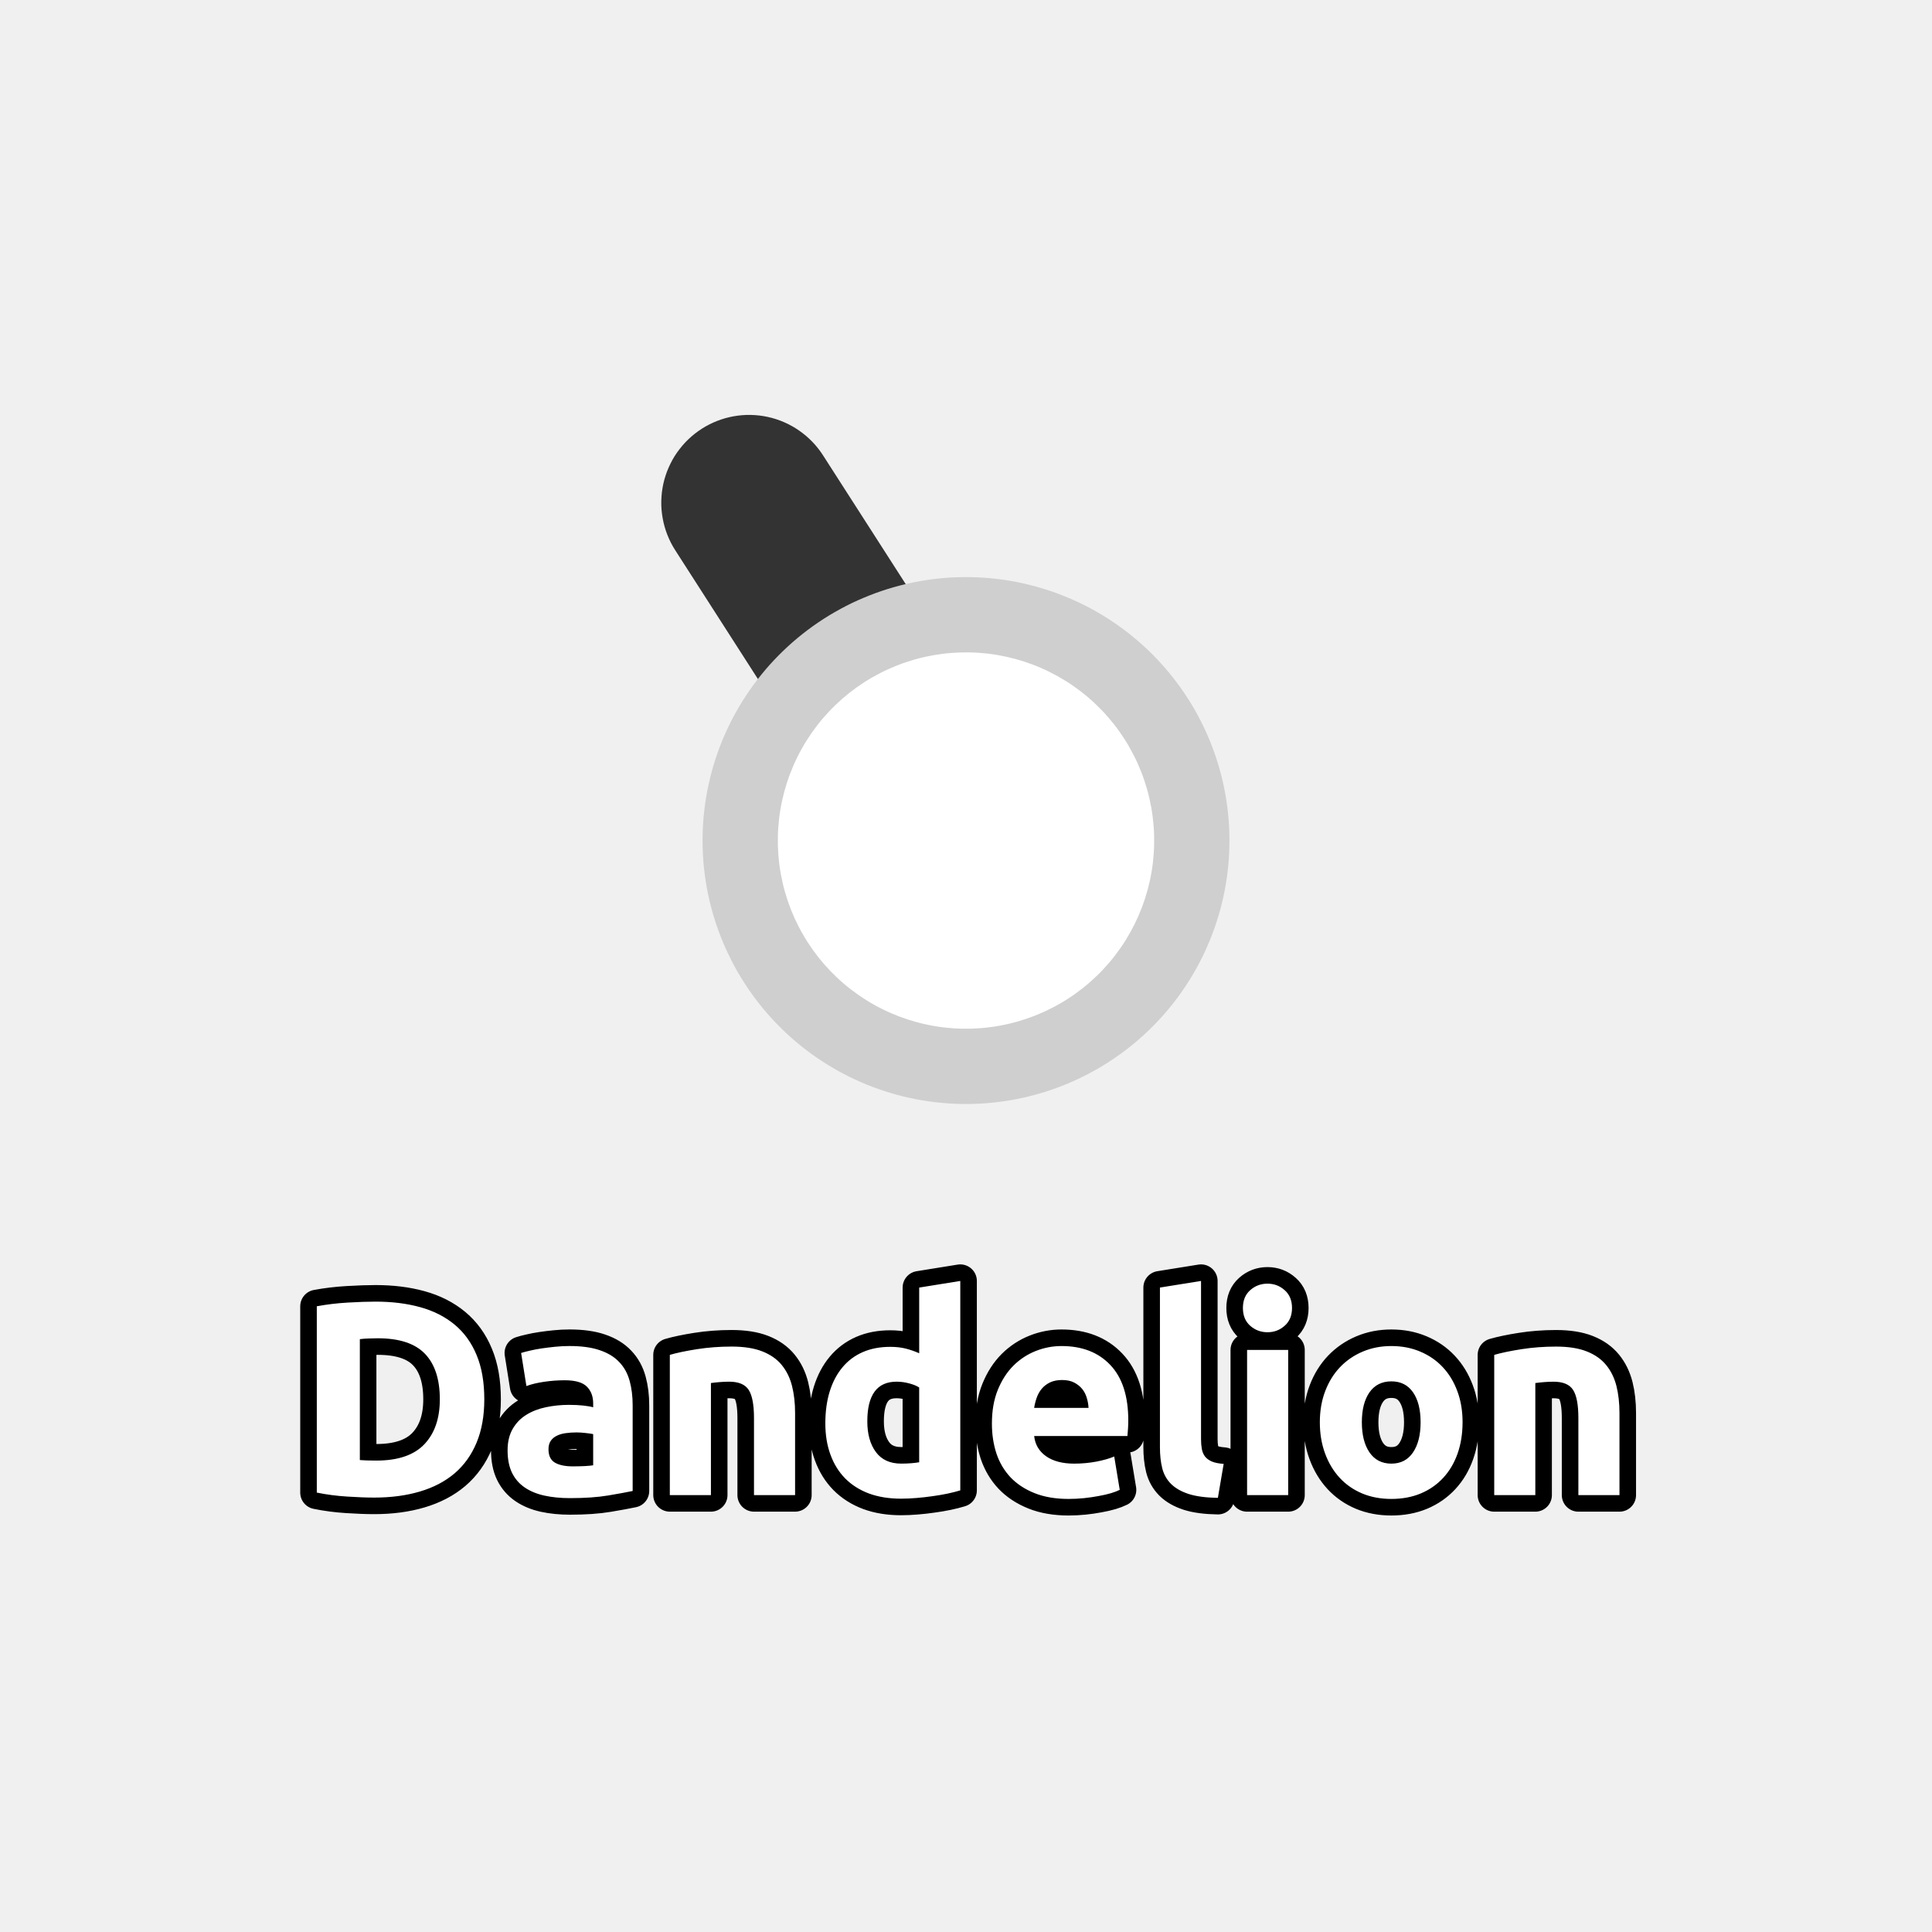
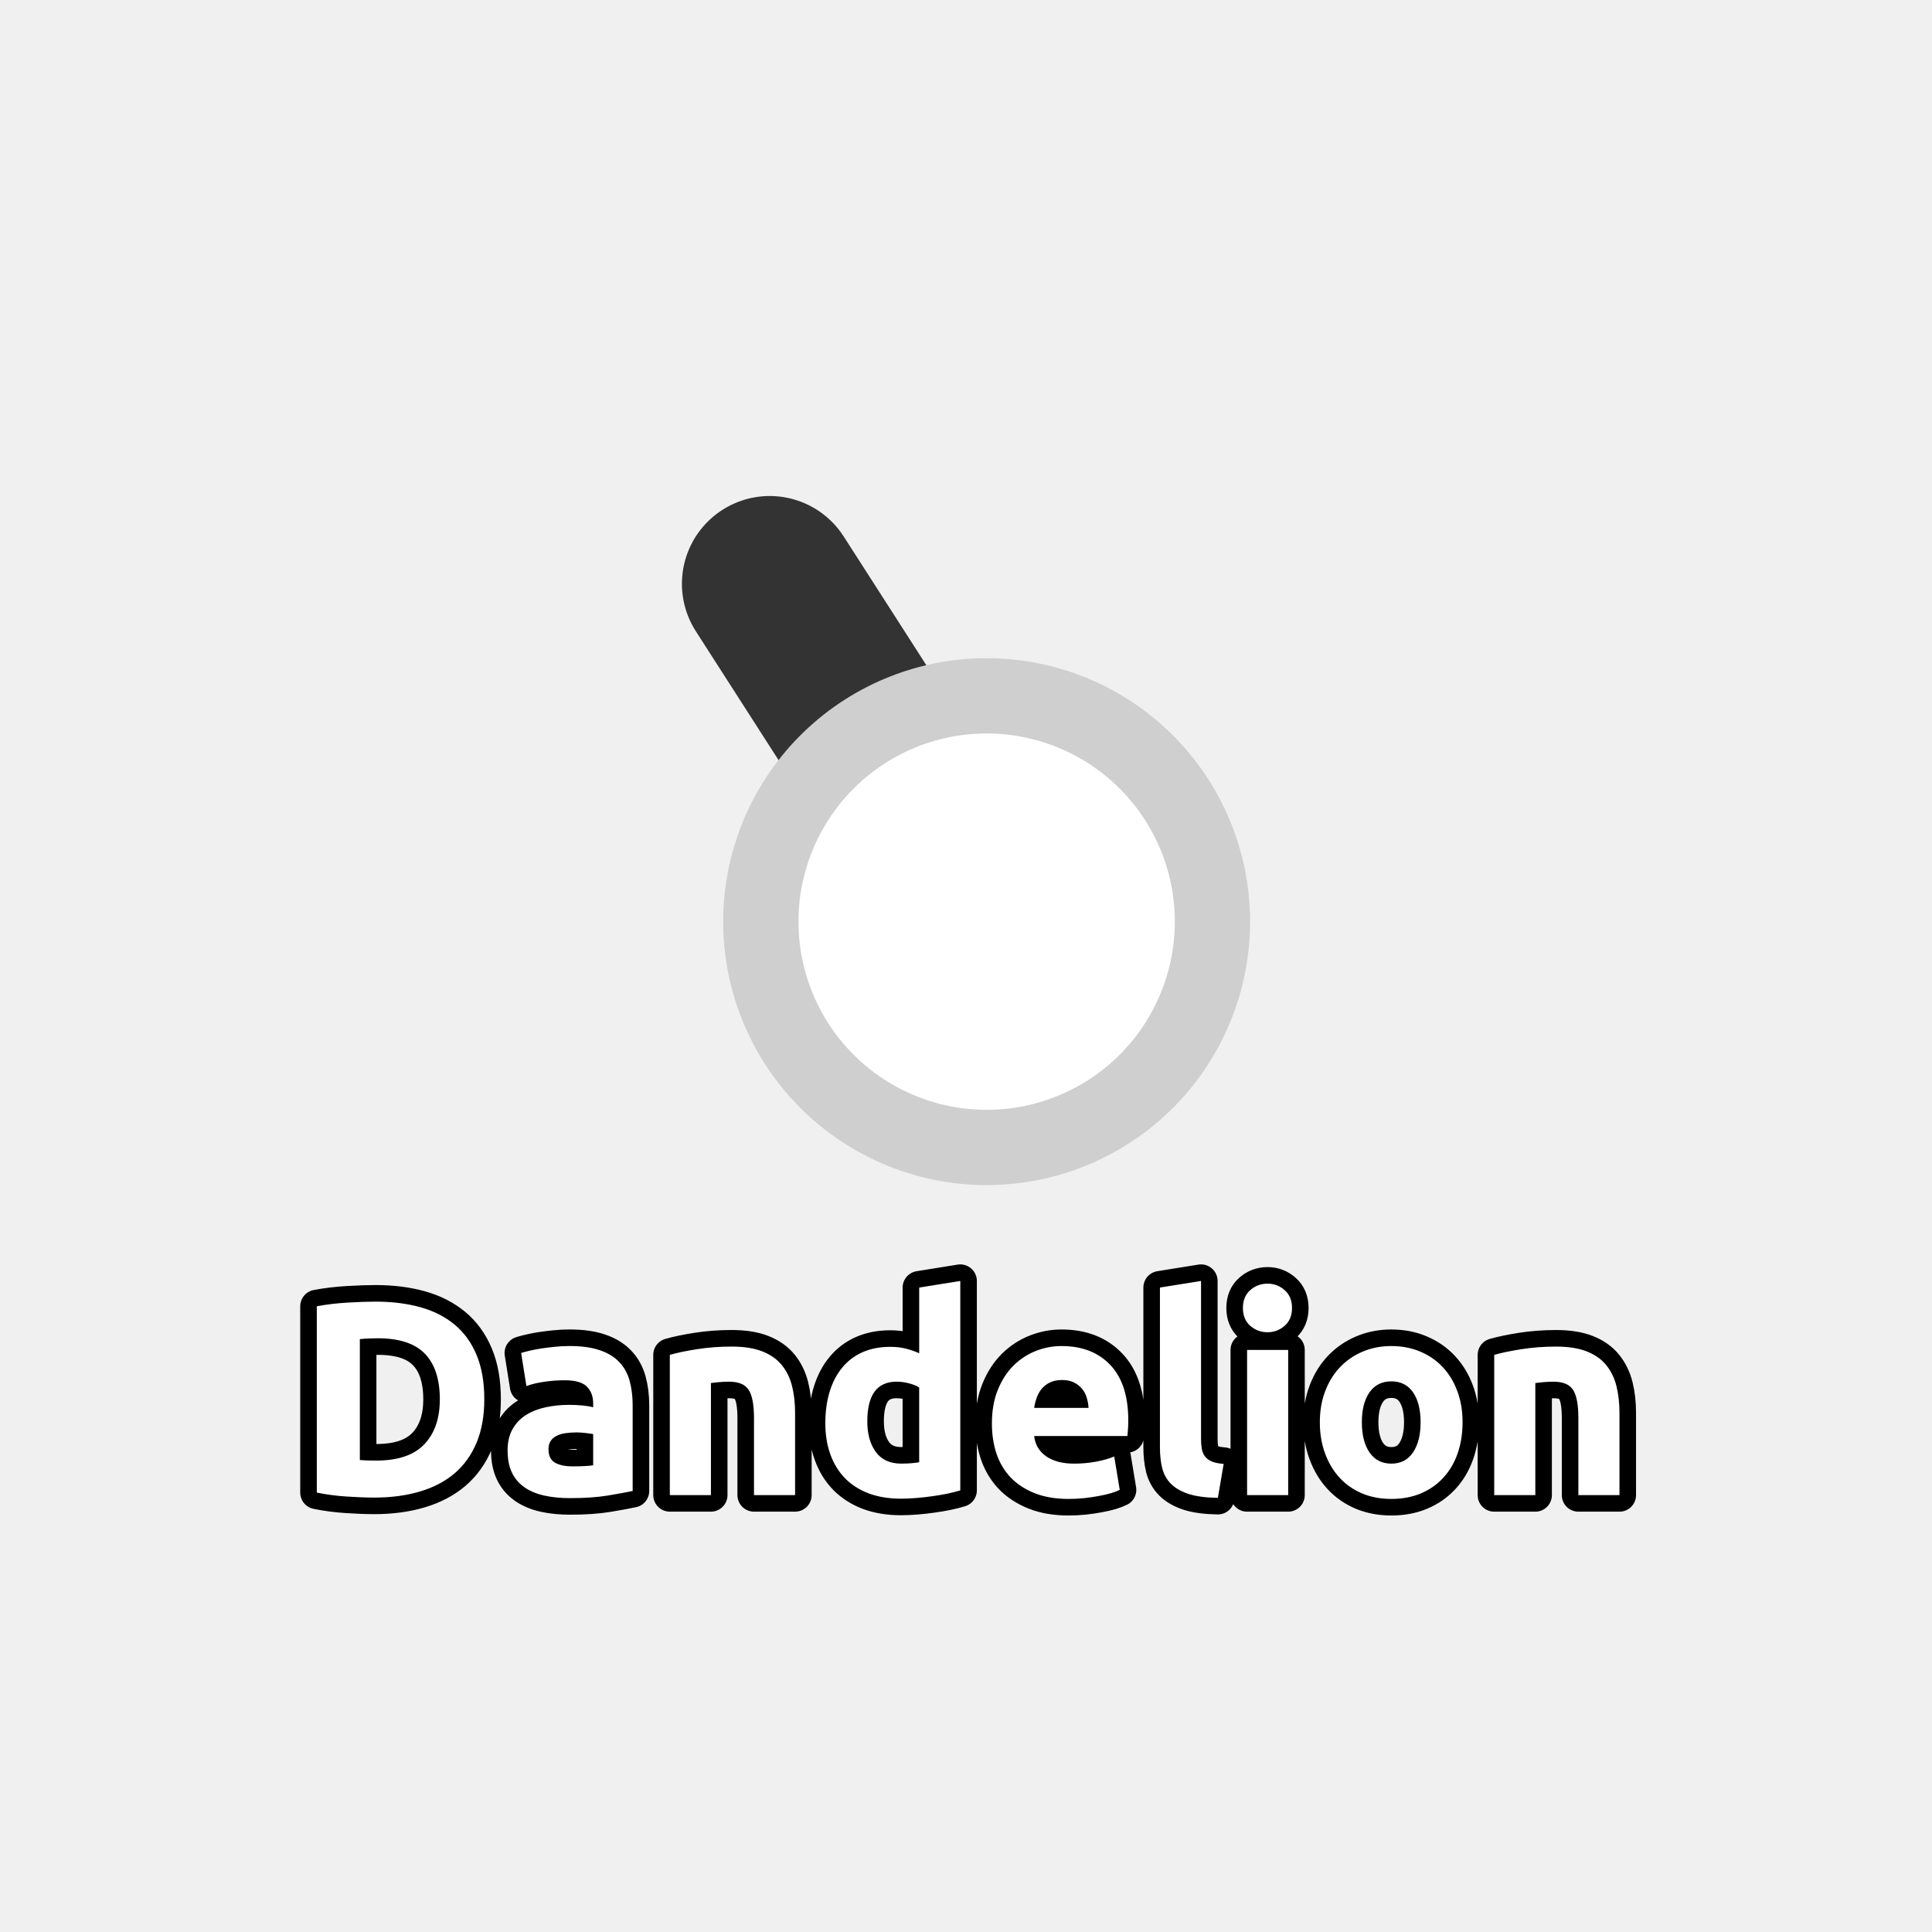
<svg xmlns="http://www.w3.org/2000/svg" viewBox="0 0 110 110">
-   <path fill="#333" d="m50.793 50.559-12.35-19.234q-.133-.207-.245-.425-.111-.22-.201-.448t-.157-.465-.11-.478-.064-.486-.015-.49.033-.49q.029-.244.08-.484.053-.24.129-.474.075-.234.174-.459t.217-.44.26-.416.3-.388.336-.358.37-.323.399-.285.425-.244q.219-.112.447-.202.23-.09.465-.157.237-.067.478-.11.242-.044.487-.064t.49-.015q.246.005.49.033.244.029.484.081t.474.128.459.174.44.218.415.26.39.299q.186.16.357.336t.323.37q.152.192.285.399l12.35 19.234q.132.206.244.425t.202.447.156.465.11.478.064.487.015.49-.033.49q-.028.244-.08.484t-.129.474-.173.458-.218.44-.26.416-.3.39q-.159.186-.336.357-.176.17-.37.322-.192.153-.398.285-.207.133-.426.245t-.447.202-.465.156-.478.111-.487.063-.49.015-.49-.033-.484-.08-.474-.128-.458-.174-.44-.218-.416-.26-.389-.3-.357-.335-.323-.37-.285-.4" />
-   <path fill="#cfcfcf" d="M63.105 60.48q-.31.198-.63.382-.319.183-.647.35-.328.168-.663.32-.336.151-.679.286-.342.134-.691.252-.35.118-.703.218-.355.1-.713.184-.36.083-.722.148t-.727.112q-.365.048-.732.077-.367.03-.736.041-.368.011-.736.005-.368-.007-.735-.032-.368-.025-.733-.067-.366-.043-.73-.104-.363-.06-.722-.139-.36-.078-.716-.174-.355-.096-.706-.21-.35-.113-.694-.243-.345-.13-.682-.278-.338-.147-.668-.31-.33-.164-.651-.343-.322-.18-.634-.375t-.615-.405-.594-.435-.572-.463-.549-.491-.523-.518-.498-.542-.47-.566q-.23-.29-.443-.589-.214-.3-.413-.61t-.383-.628-.35-.648-.32-.663q-.15-.336-.286-.679-.134-.342-.252-.691-.118-.35-.218-.703-.1-.355-.184-.713-.082-.36-.148-.722t-.112-.727q-.048-.365-.077-.732-.03-.367-.04-.735-.012-.369-.005-.737.006-.368.031-.735.025-.368.068-.733.042-.366.103-.73.06-.362.14-.722.078-.36.173-.716.096-.355.21-.705t.243-.695q.13-.345.278-.682.147-.338.31-.668.164-.33.343-.651.18-.322.375-.634t.405-.615.435-.594.463-.572.491-.548q.253-.269.518-.524.265-.256.542-.498t.566-.47q.29-.23.589-.443.3-.214.61-.413t.629-.382.647-.352.663-.319q.336-.15.679-.285.342-.135.691-.253.35-.118.703-.218.355-.1.713-.183.36-.083.722-.149t.727-.112q.365-.048.732-.077.367-.03.736-.04.368-.012.736-.005.368.006.735.031.368.025.733.068.366.042.73.103.363.06.722.14.36.078.716.174.355.096.706.209.35.113.694.244.345.13.682.277t.668.31.651.344q.322.179.634.374t.615.405.594.435.572.464.549.49.523.518.498.542q.243.278.47.566.23.29.443.589.214.3.413.61t.383.629.35.647.32.663q.15.336.286.679.134.342.252.691.118.35.218.704t.184.713q.082.358.148.72.065.363.112.728.048.365.077.733.03.367.04.735.012.368.005.736-.006.368-.031.735-.025.368-.068.734-.042.365-.103.728-.06.364-.14.723-.078.36-.173.716-.096.355-.21.706-.113.35-.243.694-.13.345-.278.682-.147.338-.31.668-.164.33-.343.651-.18.322-.375.634t-.405.615-.435.594-.463.572-.491.549-.518.523-.542.498-.566.47q-.29.23-.589.443-.3.214-.61.413" />
-   <path fill="#fff" d="M60.789 56.873q-.221.142-.45.273-.227.131-.462.25-.234.12-.474.229-.24.108-.484.204-.245.096-.494.18-.25.084-.502.156-.253.072-.51.131-.256.06-.515.106-.259.047-.52.08-.26.034-.523.055-.262.021-.525.03-.263.007-.526.003-.263-.005-.525-.023t-.524-.048q-.26-.03-.52-.074-.26-.043-.517-.1-.257-.055-.51-.124-.255-.069-.505-.15t-.496-.173q-.246-.094-.487-.199t-.477-.222q-.236-.116-.465-.245-.23-.128-.453-.267-.223-.14-.44-.29-.215-.15-.423-.31-.209-.16-.41-.331-.2-.17-.391-.35-.192-.181-.374-.37-.183-.19-.356-.388t-.336-.404-.316-.42q-.153-.215-.295-.436t-.273-.45q-.131-.227-.25-.462-.12-.234-.229-.473-.108-.24-.204-.485t-.18-.494-.156-.502-.131-.51-.106-.515-.08-.52q-.034-.26-.055-.523-.021-.262-.03-.525-.007-.262-.002-.525.004-.263.022-.526.018-.262.048-.524.03-.26.074-.52.043-.26.1-.517.056-.257.124-.51.069-.254.15-.505.08-.25.174-.496t.198-.487.222-.477q.116-.236.245-.465.128-.23.267-.453.14-.223.29-.439t.31-.424q.16-.209.331-.409.17-.2.35-.392.181-.191.37-.374.19-.183.388-.356t.404-.336.42-.316q.215-.153.436-.295t.45-.273q.227-.13.462-.25.234-.12.474-.228t.484-.205.494-.18.502-.156.51-.13q.256-.06.515-.107.259-.046.52-.08.26-.034.523-.055.262-.021.525-.03.263-.007.526-.002.263.004.525.022t.524.048q.26.03.52.074t.517.1.51.124q.255.069.505.15t.496.174.487.198.477.222.465.245.453.267.44.29.423.31.41.331.391.351.374.37.356.387.336.404.316.42.295.436.273.45.25.462.229.474.204.484.18.494.156.503.131.509.106.515.08.52.055.523.03.525q.007.263.002.526-.004.263-.022.525t-.048.524q-.03.26-.074.52-.043.26-.1.517-.056.257-.124.51-.069.255-.15.505t-.174.496-.198.487-.222.477-.245.465-.267.453-.29.44-.31.424-.331.408-.35.392-.37.374-.388.356-.404.336-.42.316-.436.295" />
+   <path fill="#333" d="m50.793 50.559-12.35-19.234q-.133-.207-.245-.425-.111-.22-.201-.448t-.157-.465-.11-.478-.064-.486-.015-.49.033-.49q.029-.244.08-.484.053-.24.129-.474.075-.234.174-.459t.217-.44.26-.416.3-.388.336-.358.37-.323.399-.285.425-.244q.219-.112.447-.202.23-.09.465-.157.237-.067.478-.11.242-.044.487-.064t.49-.015q.246.005.49.033.244.029.484.081t.474.128.459.174.44.218.415.26.39.299q.186.16.357.336t.323.37q.152.192.285.399l12.35 19.234q.132.206.244.425t.202.447.156.465.11.478.064.487.015.49-.033.49q-.028.244-.08.484t-.129.474-.173.458-.218.44-.26.416-.3.39q-.159.186-.336.357-.176.17-.37.322-.192.153-.398.285-.207.133-.426.245t-.447.202-.465.156-.478.111-.487.063-.49.015-.49-.033-.484-.08-.474-.128-.458-.174-.44-.218-.416-.26-.389-.3-.357-.335-.323-.37-.285-.4" transform="translate(1.175 4.617)" />
+   <path fill="#cfcfcf" d="M63.105 60.48q-.31.198-.63.382-.319.183-.647.35-.328.168-.663.32-.336.151-.679.286-.342.134-.691.252-.35.118-.703.218-.355.1-.713.184-.36.083-.722.148t-.727.112q-.365.048-.732.077-.367.03-.736.041-.368.011-.736.005-.368-.007-.735-.032-.368-.025-.733-.067-.366-.043-.73-.104-.363-.06-.722-.139-.36-.078-.716-.174-.355-.096-.706-.21-.35-.113-.694-.243-.345-.13-.682-.278-.338-.147-.668-.31-.33-.164-.651-.343-.322-.18-.634-.375t-.615-.405-.594-.435-.572-.463-.549-.491-.523-.518-.498-.542-.47-.566q-.23-.29-.443-.589-.214-.3-.413-.61t-.383-.628-.35-.648-.32-.663q-.15-.336-.286-.679-.134-.342-.252-.691-.118-.35-.218-.703-.1-.355-.184-.713-.082-.36-.148-.722t-.112-.727q-.048-.365-.077-.732-.03-.367-.04-.735-.012-.369-.005-.737.006-.368.031-.735.025-.368.068-.733.042-.366.103-.73.06-.362.14-.722.078-.36.173-.716.096-.355.21-.705t.243-.695q.13-.345.278-.682.147-.338.31-.668.164-.33.343-.651.18-.322.375-.634t.405-.615.435-.594.463-.572.491-.548q.253-.269.518-.524.265-.256.542-.498t.566-.47q.29-.23.589-.443.3-.214.61-.413t.629-.382.647-.352.663-.319q.336-.15.679-.285.342-.135.691-.253.35-.118.703-.218.355-.1.713-.183.36-.083.722-.149t.727-.112q.365-.048.732-.077.367-.03.736-.04.368-.012.736-.005.368.006.735.031.368.025.733.068.366.042.73.103.363.06.722.14.36.078.716.174.355.096.706.209.35.113.694.244.345.13.682.277t.668.31.651.344q.322.179.634.374t.615.405.594.435.572.464.549.49.523.518.498.542q.243.278.47.566.23.29.443.589.214.3.413.61t.383.629.35.647.32.663q.15.336.286.679.134.342.252.691.118.35.218.704t.184.713q.082.358.148.72.065.363.112.728.048.365.077.733.03.367.04.735.012.368.005.736-.006.368-.031.735-.025.368-.068.734-.042.365-.103.728-.06.364-.14.723-.078.36-.173.716-.096.355-.21.706-.113.35-.243.694-.13.345-.278.682-.147.338-.31.668-.164.33-.343.651-.18.322-.375.634t-.405.615-.435.594-.463.572-.491.549-.518.523-.542.498-.566.47q-.29.23-.589.443-.3.214-.61.413" transform="translate(1.175 4.617)" />
+   <path fill="#fff" d="M60.789 56.873q-.221.142-.45.273-.227.131-.462.25-.234.12-.474.229-.24.108-.484.204-.245.096-.494.18-.25.084-.502.156-.253.072-.51.131-.256.06-.515.106-.259.047-.52.08-.26.034-.523.055-.262.021-.525.03-.263.007-.526.003-.263-.005-.525-.023t-.524-.048q-.26-.03-.52-.074-.26-.043-.517-.1-.257-.055-.51-.124-.255-.069-.505-.15t-.496-.173q-.246-.094-.487-.199t-.477-.222q-.236-.116-.465-.245-.23-.128-.453-.267-.223-.14-.44-.29-.215-.15-.423-.31-.209-.16-.41-.331-.2-.17-.391-.35-.192-.181-.374-.37-.183-.19-.356-.388t-.336-.404-.316-.42q-.153-.215-.295-.436t-.273-.45q-.131-.227-.25-.462-.12-.234-.229-.473-.108-.24-.204-.485t-.18-.494-.156-.502-.131-.51-.106-.515-.08-.52q-.034-.26-.055-.523-.021-.262-.03-.525-.007-.262-.002-.525.004-.263.022-.526.018-.262.048-.524.03-.26.074-.52.043-.26.1-.517.056-.257.124-.51.069-.254.15-.505.08-.25.174-.496t.198-.487.222-.477q.116-.236.245-.465.128-.23.267-.453.14-.223.29-.439t.31-.424q.16-.209.331-.409.17-.2.35-.392.181-.191.37-.374.19-.183.388-.356t.404-.336.42-.316q.215-.153.436-.295t.45-.273q.227-.13.462-.25.234-.12.474-.228t.484-.205.494-.18.502-.156.51-.13q.256-.06.515-.107.259-.046.52-.08.26-.034.523-.055.262-.021.525-.03.263-.007.526-.002.263.004.525.022t.524.048q.26.03.52.074t.517.1.51.124q.255.069.505.15t.496.174.487.198.477.222.465.245.453.267.44.29.423.31.41.331.391.351.374.37.356.387.336.404.316.42.295.436.273.45.25.462.229.474.204.484.18.494.156.503.131.509.106.515.08.52.055.523.03.525q.007.263.002.526-.004.263-.022.525t-.048.524q-.03.26-.074.52-.043.26-.1.517-.056.257-.124.51-.069.255-.15.505t-.174.496-.198.487-.222.477-.245.465-.267.453-.29.44-.31.424-.331.408-.35.392-.37.374-.388.356-.404.336-.42.316-.436.295" transform="translate(1.175 4.617)" />
  <path fill="none" stroke="#000" stroke-linecap="round" stroke-linejoin="round" stroke-width="1.886" d="M20.488 83.129q.173.015.4.023.226.007.54.007 1.842 0 2.728-.924.886-.929.886-2.563 0-1.715-.848-2.594-.848-.882-2.685-.882-.253 0-.522.012-.265.007-.499.038zm7.086-3.457q0 1.412-.44 2.467-.438 1.051-1.248 1.745-.81.69-1.976 1.036-1.162.346-2.605.346-.66 0-1.542-.058-.878-.054-1.726-.226V74.374q.848-.158 1.765-.211.92-.054 1.58-.054 1.4 0 2.54.315 1.14.314 1.957.99t1.254 1.73q.441 1.05.441 2.528m5.036 3.817q.346 0 .66-.015.315-.016.503-.046v-1.776q-.142-.031-.426-.062-.28-.034-.518-.034-.33 0-.622.042-.287.038-.51.15-.219.107-.345.295-.123.188-.123.472 0 .548.368.763.369.211 1.013.211m-.188-6.852q1.036 0 1.727.238.694.234 1.108.675.419.438.591 1.067.173.629.173 1.4v4.873q-.503.107-1.4.257-.894.15-2.168.15-.802 0-1.454-.143-.652-.142-1.124-.464t-.725-.84q-.25-.518-.25-1.274 0-.721.292-1.224.291-.502.779-.802.487-.299 1.116-.43.63-.133 1.305-.133.452 0 .805.038.357.038.576.1v-.22q0-.598-.361-.958-.36-.36-1.258-.36-.595 0-1.178.087-.583.085-1.005.242l-.3-1.884q.204-.065.51-.134.308-.073.668-.126t.76-.093q.403-.042.813-.042m5.715.503q.594-.173 1.538-.322t1.98-.15q1.055 0 1.753.276t1.105.779q.41.503.583 1.193t.173 1.539v4.669h-2.34v-4.386q0-1.131-.3-1.6-.3-.471-1.116-.471-.25 0-.534.023-.283.023-.502.054v6.38h-2.34zm11.244 3.786q0 1.086.487 1.746t1.446.66q.315 0 .58-.023.268-.023.44-.054v-4.258q-.218-.142-.575-.234-.353-.096-.713-.096-1.665 0-1.665 2.26m5.294 3.929q-.315.096-.725.184-.407.085-.856.146-.445.065-.909.103-.464.039-.886.039-1.024 0-1.826-.295-.798-.3-1.35-.856-.55-.56-.84-1.354-.292-.794-.292-1.784 0-1.005.249-1.815.253-.81.725-1.373.472-.568 1.155-.867.687-.3 1.565-.3.487 0 .871.096.388.096.779.269v-3.74l2.34-.377zm1.8-3.802q0-1.101.338-1.926t.886-1.373q.553-.549 1.266-.833.718-.284 1.473-.284 1.758 0 2.778 1.078 1.024 1.075 1.024 3.165 0 .204-.015.45-.015.241-.034.429h-5.31q.077.725.675 1.15.599.423 1.604.423.644 0 1.262-.115.621-.12 1.017-.292l.314 1.9q-.188.095-.502.191-.315.092-.703.161-.383.073-.824.12-.438.045-.879.045-1.116 0-1.941-.33t-1.37-.901q-.54-.576-.802-1.358-.257-.787-.257-1.7m5.502-.894q-.015-.3-.104-.583-.084-.284-.264-.503-.18-.218-.457-.36-.276-.142-.683-.142-.395 0-.679.134-.28.134-.468.353t-.292.51-.15.591zm7.364 5.122q-1.02-.016-1.658-.219-.637-.207-1.009-.575-.368-.369-.502-.894-.13-.53-.13-1.19v-9.096l2.34-.376v9.004q0 .311.045.564.05.254.18.426.135.173.385.284.253.108.678.138zm4.003-.157h-2.34V76.86h2.34zm.218-10.654q0 .644-.418 1.012-.414.369-.978.369-.568 0-.986-.369-.414-.368-.414-1.012 0-.645.414-1.013.418-.372.986-.372.564 0 .978.372.418.368.418 1.013m9.71 6.506q0 .975-.284 1.784-.284.806-.817 1.381-.533.576-1.281.89-.745.311-1.673.311-.91 0-1.657-.31-.749-.315-1.282-.89-.533-.576-.832-1.382-.3-.81-.3-1.784t.307-1.776.848-1.366q.545-.568 1.29-.882.748-.315 1.626-.315.898 0 1.642.315.748.314 1.281.882.534.564.833 1.366.3.802.3 1.776m-2.39 0q0-1.085-.433-1.707-.43-.621-1.232-.621t-1.243.621q-.437.622-.437 1.707 0 1.082.437 1.72.441.636 1.243.636t1.232-.637q.433-.637.433-1.719m4.192-3.836q.594-.173 1.538-.322t1.98-.15q1.055 0 1.753.276t1.105.779q.41.503.583 1.193.172.69.172 1.539v4.669h-2.34v-4.386q0-1.131-.299-1.6-.3-.471-1.116-.471-.25 0-.534.023t-.502.054v6.38h-2.34z" />
  <path fill="#fff" d="M20.488 83.129q.173.015.4.023.226.007.54.007 1.842 0 2.728-.924.886-.929.886-2.563 0-1.715-.848-2.594-.848-.882-2.685-.882-.253 0-.522.012-.265.007-.499.038zm7.086-3.457q0 1.412-.44 2.467-.438 1.051-1.248 1.745-.81.69-1.976 1.036-1.162.346-2.605.346-.66 0-1.542-.058-.878-.054-1.726-.226V74.374q.848-.158 1.765-.211.92-.054 1.58-.054 1.4 0 2.54.315 1.14.314 1.957.99t1.254 1.73q.441 1.05.441 2.528m5.036 3.817q.346 0 .66-.015.315-.016.503-.046v-1.776q-.142-.031-.426-.062-.28-.034-.518-.034-.33 0-.622.042-.287.038-.51.15-.219.107-.345.295-.123.188-.123.472 0 .548.368.763.369.211 1.013.211m-.188-6.852q1.036 0 1.727.238.694.234 1.108.675.419.438.591 1.067.173.629.173 1.4v4.873q-.503.107-1.4.257-.894.15-2.168.15-.802 0-1.454-.143-.652-.142-1.124-.464t-.725-.84q-.25-.518-.25-1.274 0-.721.292-1.224.291-.502.779-.802.487-.299 1.116-.43.63-.133 1.305-.133.452 0 .805.038.357.038.576.1v-.22q0-.598-.361-.958-.36-.36-1.258-.36-.595 0-1.178.087-.583.085-1.005.242l-.3-1.884q.204-.065.51-.134.308-.073.668-.126t.76-.093q.403-.042.813-.042m5.715.503q.594-.173 1.538-.322t1.98-.15q1.055 0 1.753.276t1.105.779q.41.503.583 1.193t.173 1.539v4.669h-2.34v-4.386q0-1.131-.3-1.6-.3-.471-1.116-.471-.25 0-.534.023-.283.023-.502.054v6.38h-2.34zm11.244 3.786q0 1.086.487 1.746t1.446.66q.315 0 .58-.023.268-.023.44-.054v-4.258q-.218-.142-.575-.234-.353-.096-.713-.096-1.665 0-1.665 2.26m5.294 3.929q-.315.096-.725.184-.407.085-.856.146-.445.065-.909.103-.464.039-.886.039-1.024 0-1.826-.295-.798-.3-1.35-.856-.55-.56-.84-1.354-.292-.794-.292-1.784 0-1.005.249-1.815.253-.81.725-1.373.472-.568 1.155-.867.687-.3 1.565-.3.487 0 .871.096.388.096.779.269v-3.74l2.34-.377zm1.8-3.802q0-1.101.338-1.926t.886-1.373q.553-.549 1.266-.833.718-.284 1.473-.284 1.758 0 2.778 1.078 1.024 1.075 1.024 3.165 0 .204-.015.45-.015.241-.034.429h-5.31q.077.725.675 1.15.599.423 1.604.423.644 0 1.262-.115.621-.12 1.017-.292l.314 1.9q-.188.095-.502.191-.315.092-.703.161-.383.073-.824.12-.438.045-.879.045-1.116 0-1.941-.33t-1.37-.901q-.54-.576-.802-1.358-.257-.787-.257-1.7m5.502-.894q-.015-.3-.104-.583-.084-.284-.264-.503-.18-.218-.457-.36-.276-.142-.683-.142-.395 0-.679.134-.28.134-.468.353t-.292.51-.15.591zm7.364 5.122q-1.02-.016-1.658-.219-.637-.207-1.009-.575-.368-.369-.502-.894-.13-.53-.13-1.19v-9.096l2.34-.376v9.004q0 .311.045.564.05.254.18.426.135.173.385.284.253.108.678.138zm4.003-.157h-2.34V76.86h2.34zm.218-10.654q0 .644-.418 1.012-.414.369-.978.369-.568 0-.986-.369-.414-.368-.414-1.012 0-.645.414-1.013.418-.372.986-.372.564 0 .978.372.418.368.418 1.013m9.71 6.506q0 .975-.284 1.784-.284.806-.817 1.381-.533.576-1.281.89-.745.311-1.673.311-.91 0-1.657-.31-.749-.315-1.282-.89-.533-.576-.832-1.382-.3-.81-.3-1.784t.307-1.776.848-1.366q.545-.568 1.29-.882.748-.315 1.626-.315.898 0 1.642.315.748.314 1.281.882.534.564.833 1.366.3.802.3 1.776m-2.39 0q0-1.085-.433-1.707-.43-.621-1.232-.621t-1.243.621q-.437.622-.437 1.707 0 1.082.437 1.72.441.636 1.243.636t1.232-.637q.433-.637.433-1.719m4.192-3.836q.594-.173 1.538-.322t1.98-.15q1.055 0 1.753.276t1.105.779q.41.503.583 1.193.172.69.172 1.539v4.669h-2.34v-4.386q0-1.131-.299-1.6-.3-.471-1.116-.471-.25 0-.534.023t-.502.054v6.38h-2.34z" />
</svg>
